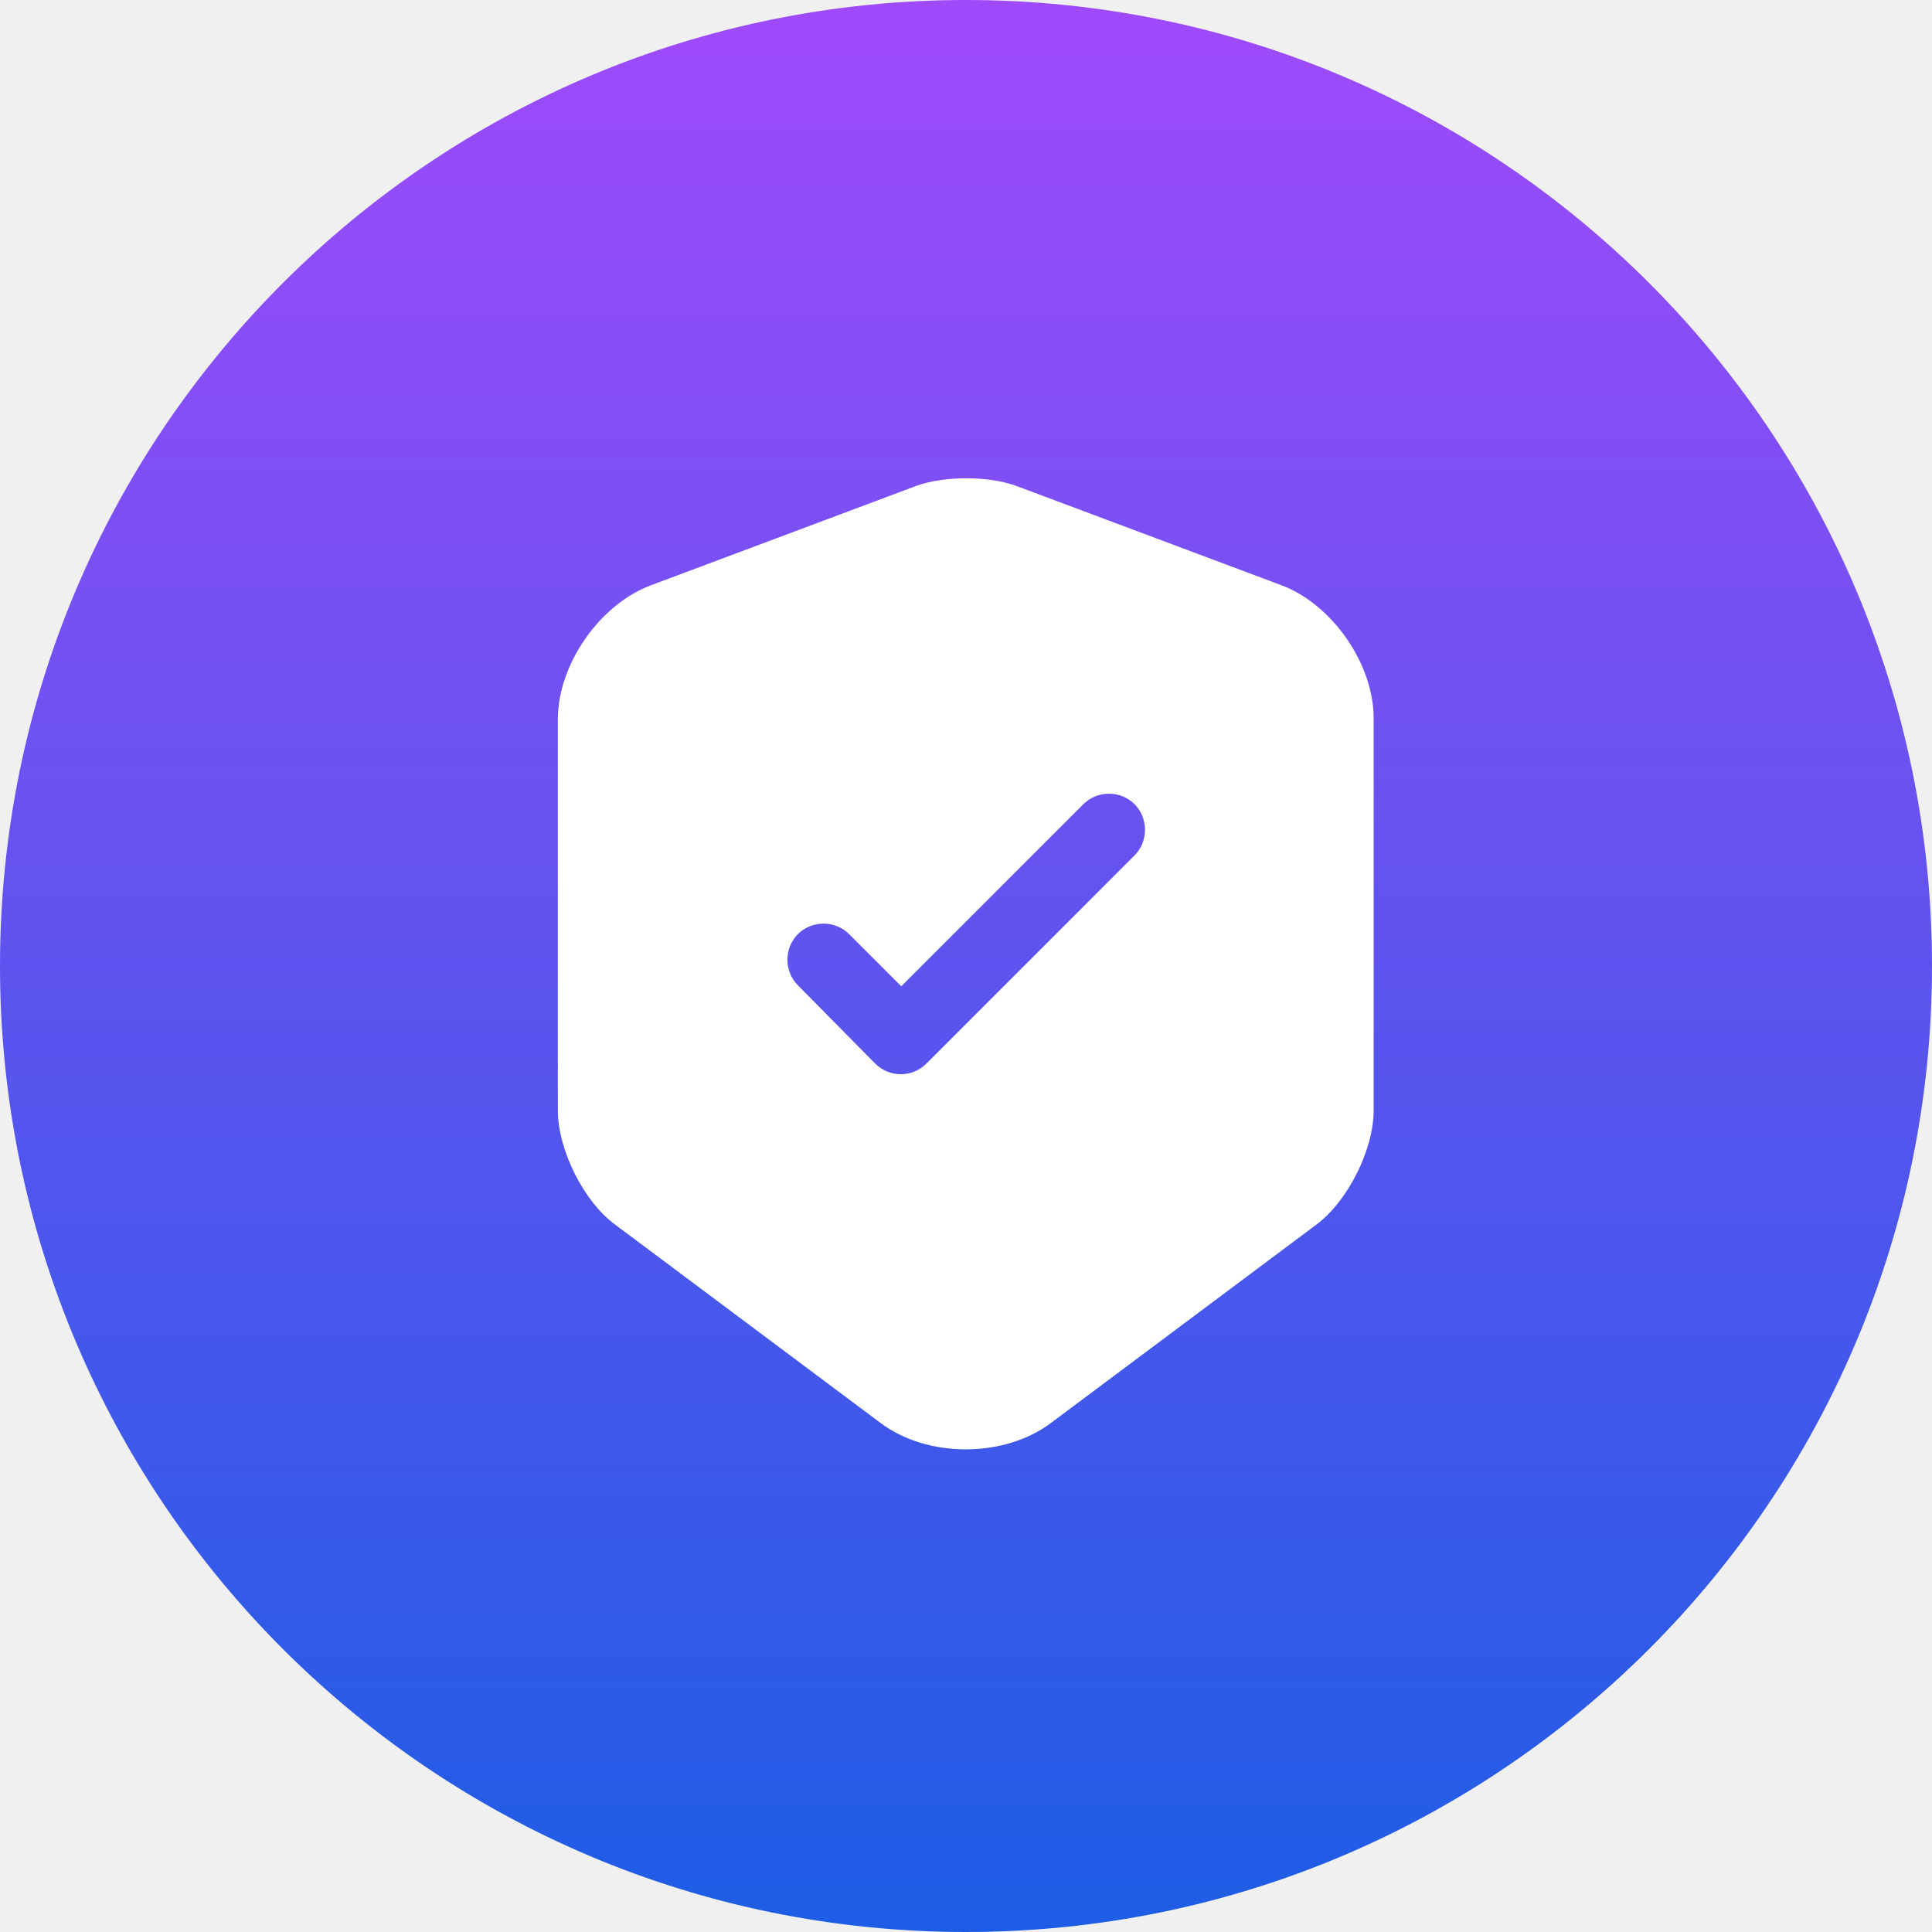
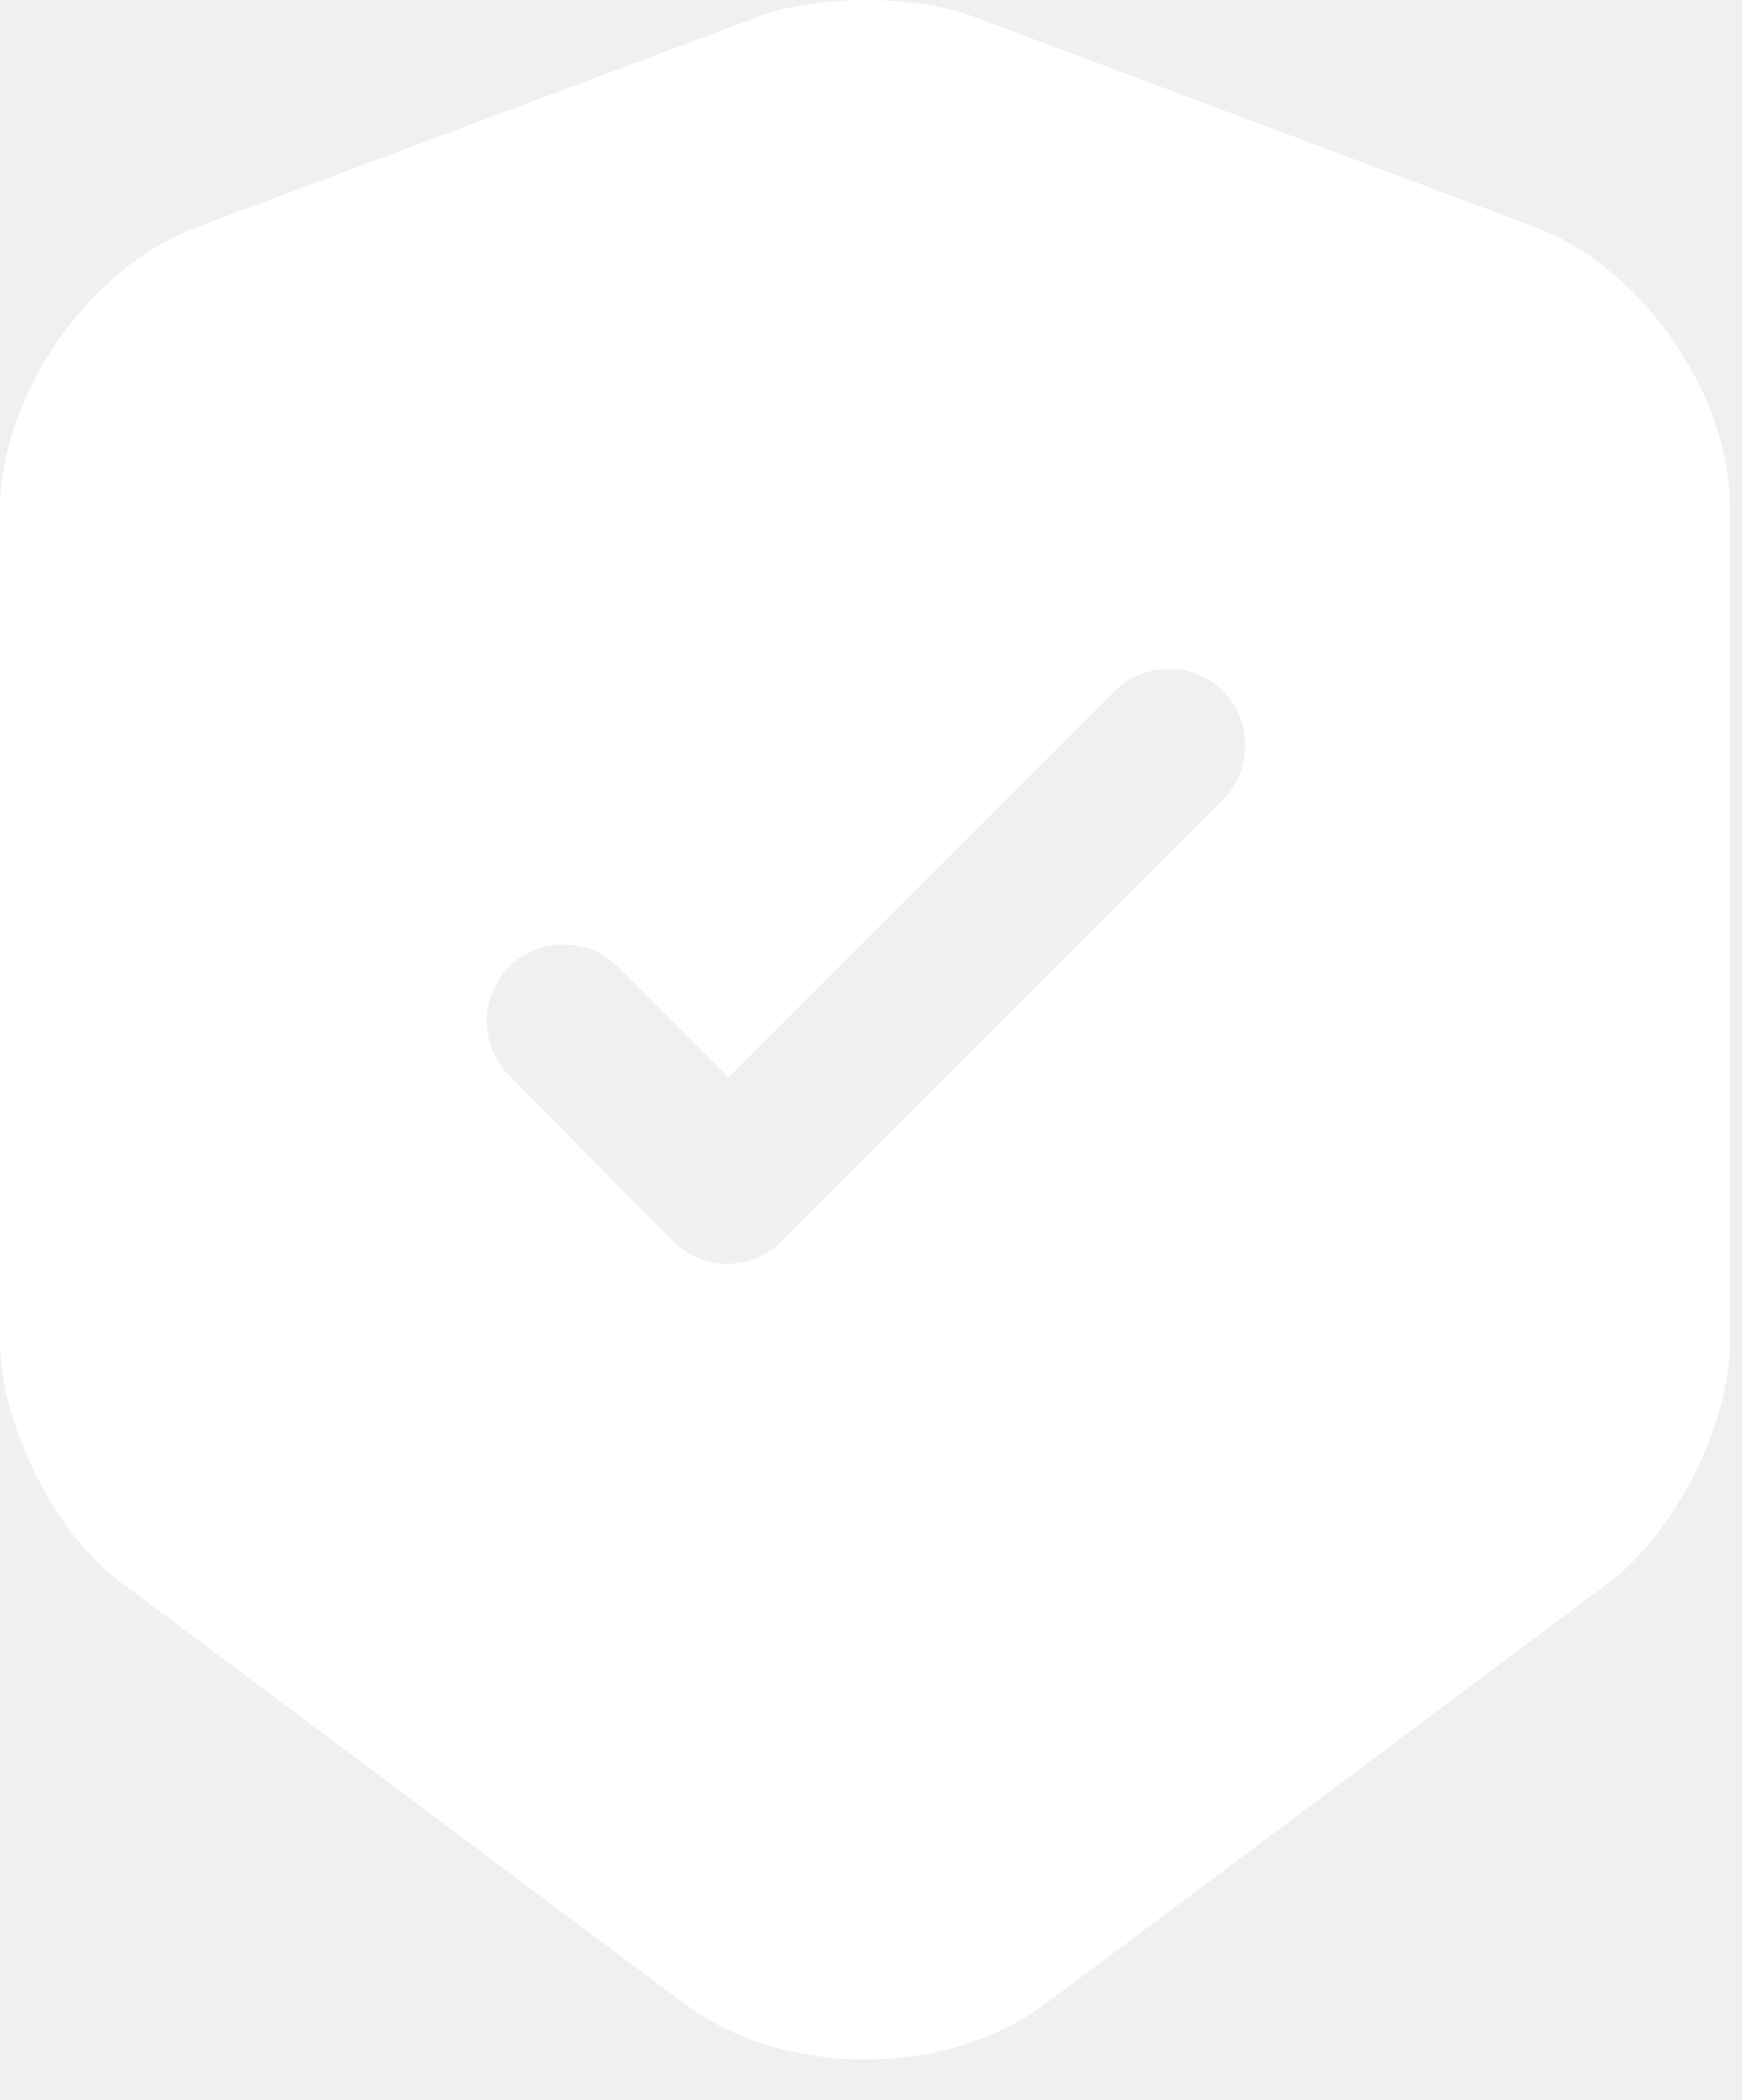
- <svg xmlns="http://www.w3.org/2000/svg" width="80" height="80" viewBox="0 0 80 80" fill="none">
-   <path d="M0 40C0 17.909 17.909 0 40 0C62.091 0 80 17.909 80 40C80 62.091 62.091 80 40 80C17.909 80 0 62.091 0 40Z" fill="url(#paint0_linear_9446_4764)" />
-   <path d="M53.08 24.24L42.08 20.12C40.94 19.7 39.08 19.7 37.94 20.12L26.94 24.24C24.82 25.04 23.1 27.52 23.1 29.78V45.98C23.1 47.6 24.16 49.74 25.46 50.7L36.46 58.92C38.4 60.38 41.58 60.38 43.52 58.92L54.52 50.7C55.82 49.72 56.88 47.6 56.88 45.98V29.78C56.9 27.52 55.18 25.04 53.08 24.24ZM46.96 35.44L38.36 44.04C38.06 44.34 37.68 44.48 37.3 44.48C36.92 44.48 36.54 44.34 36.24 44.04L33.04 40.8C32.46 40.22 32.46 39.26 33.04 38.68C33.62 38.1 34.58 38.1 35.16 38.68L37.32 40.84L44.86 33.3C45.44 32.72 46.4 32.72 46.98 33.3C47.56 33.88 47.56 34.86 46.96 35.44Z" fill="white" />
-   <defs>
-     <linearGradient id="paint0_linear_9446_4764" x1="40" y1="0" x2="40" y2="80" gradientUnits="userSpaceOnUse">
-       <stop stop-color="#9F4AFA" />
-       <stop offset="1" stop-color="#1D5DE5" />
-     </linearGradient>
-   </defs>
+ <svg xmlns="http://www.w3.org/2000/svg" width="34" height="41" viewBox="0 0 34 41" fill="none">
+   <path d="M29.98 4.435L18.98 0.315C17.84 -0.105 15.98 -0.105 14.84 0.315L3.84 4.435C1.72 5.235 0 7.715 0 9.975V26.175C0 27.795 1.06 29.935 2.36 30.895L13.36 39.115C15.3 40.575 18.48 40.575 20.42 39.115L31.42 30.895C32.72 29.915 33.78 27.795 33.78 26.175V9.975C33.8 7.715 32.08 5.235 29.98 4.435ZM23.86 15.635L15.26 24.235C14.96 24.535 14.58 24.675 14.2 24.675C13.82 24.675 13.44 24.535 13.14 24.235L9.94 20.995C9.36 20.415 9.36 19.455 9.94 18.875C10.52 18.295 11.48 18.295 12.06 18.875L14.22 21.035L21.76 13.495C22.34 12.915 23.3 12.915 23.88 13.495C24.46 14.075 24.46 15.055 23.86 15.635Z" fill="white" />
</svg>
